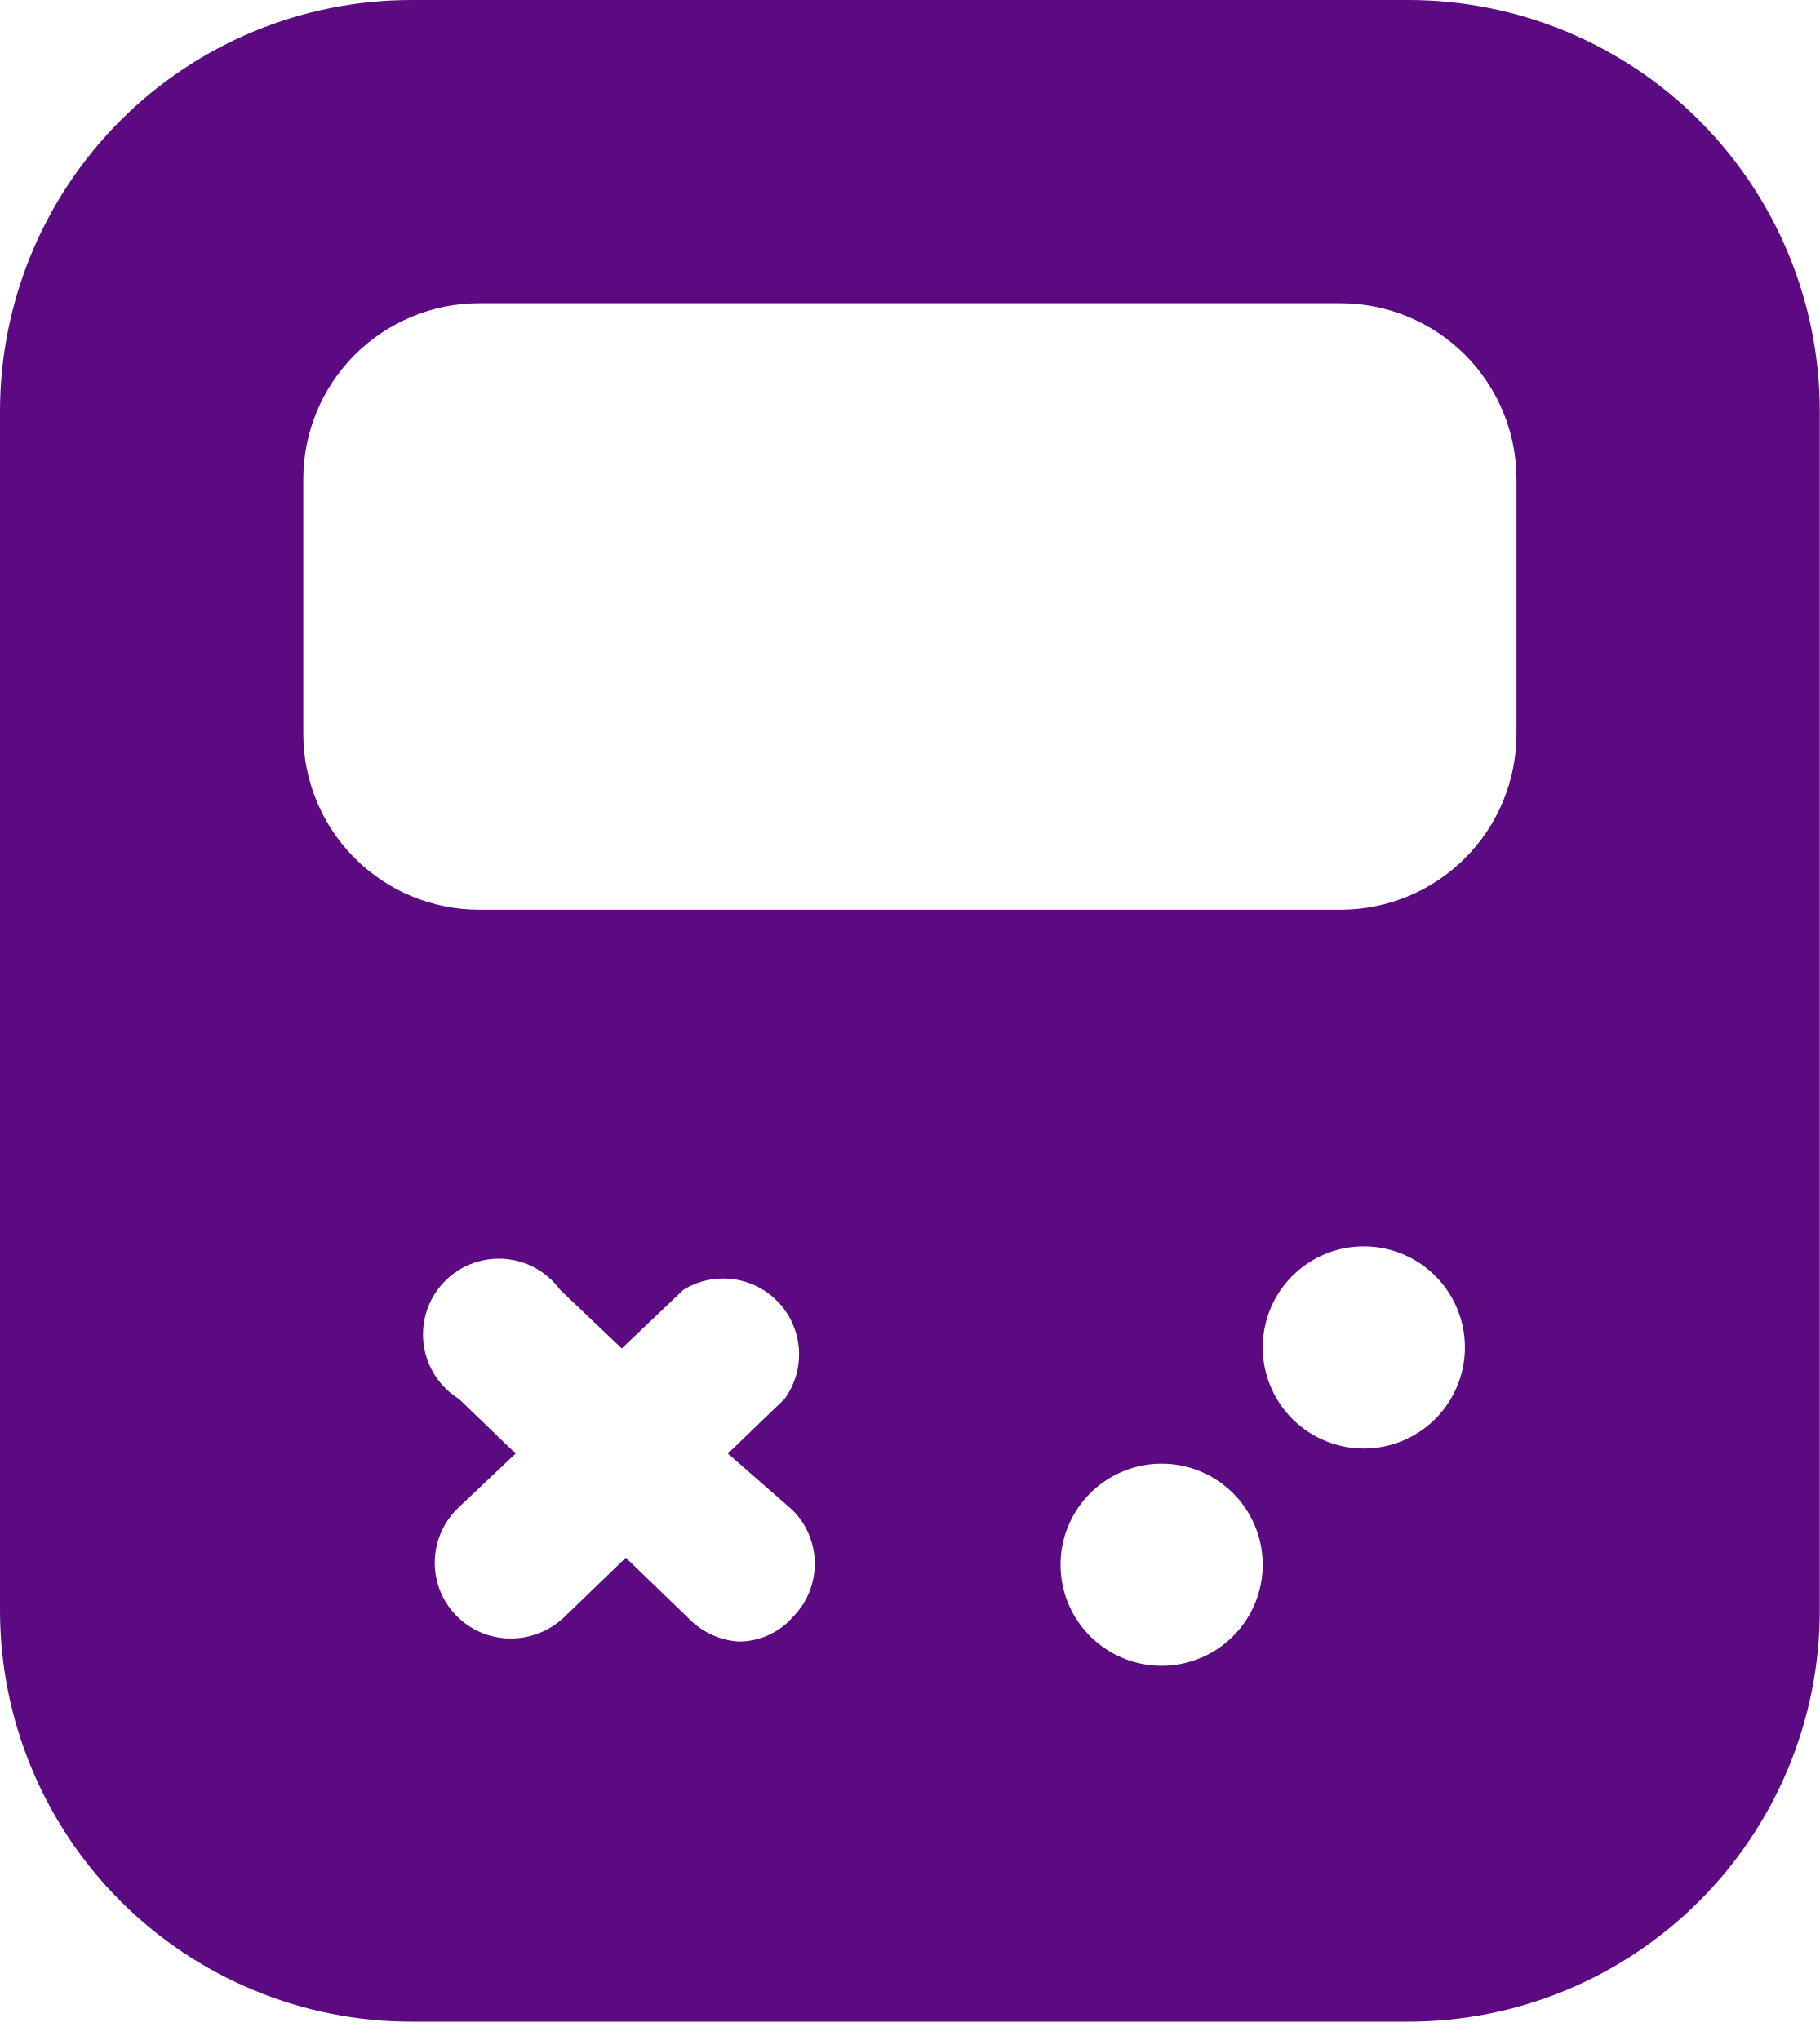
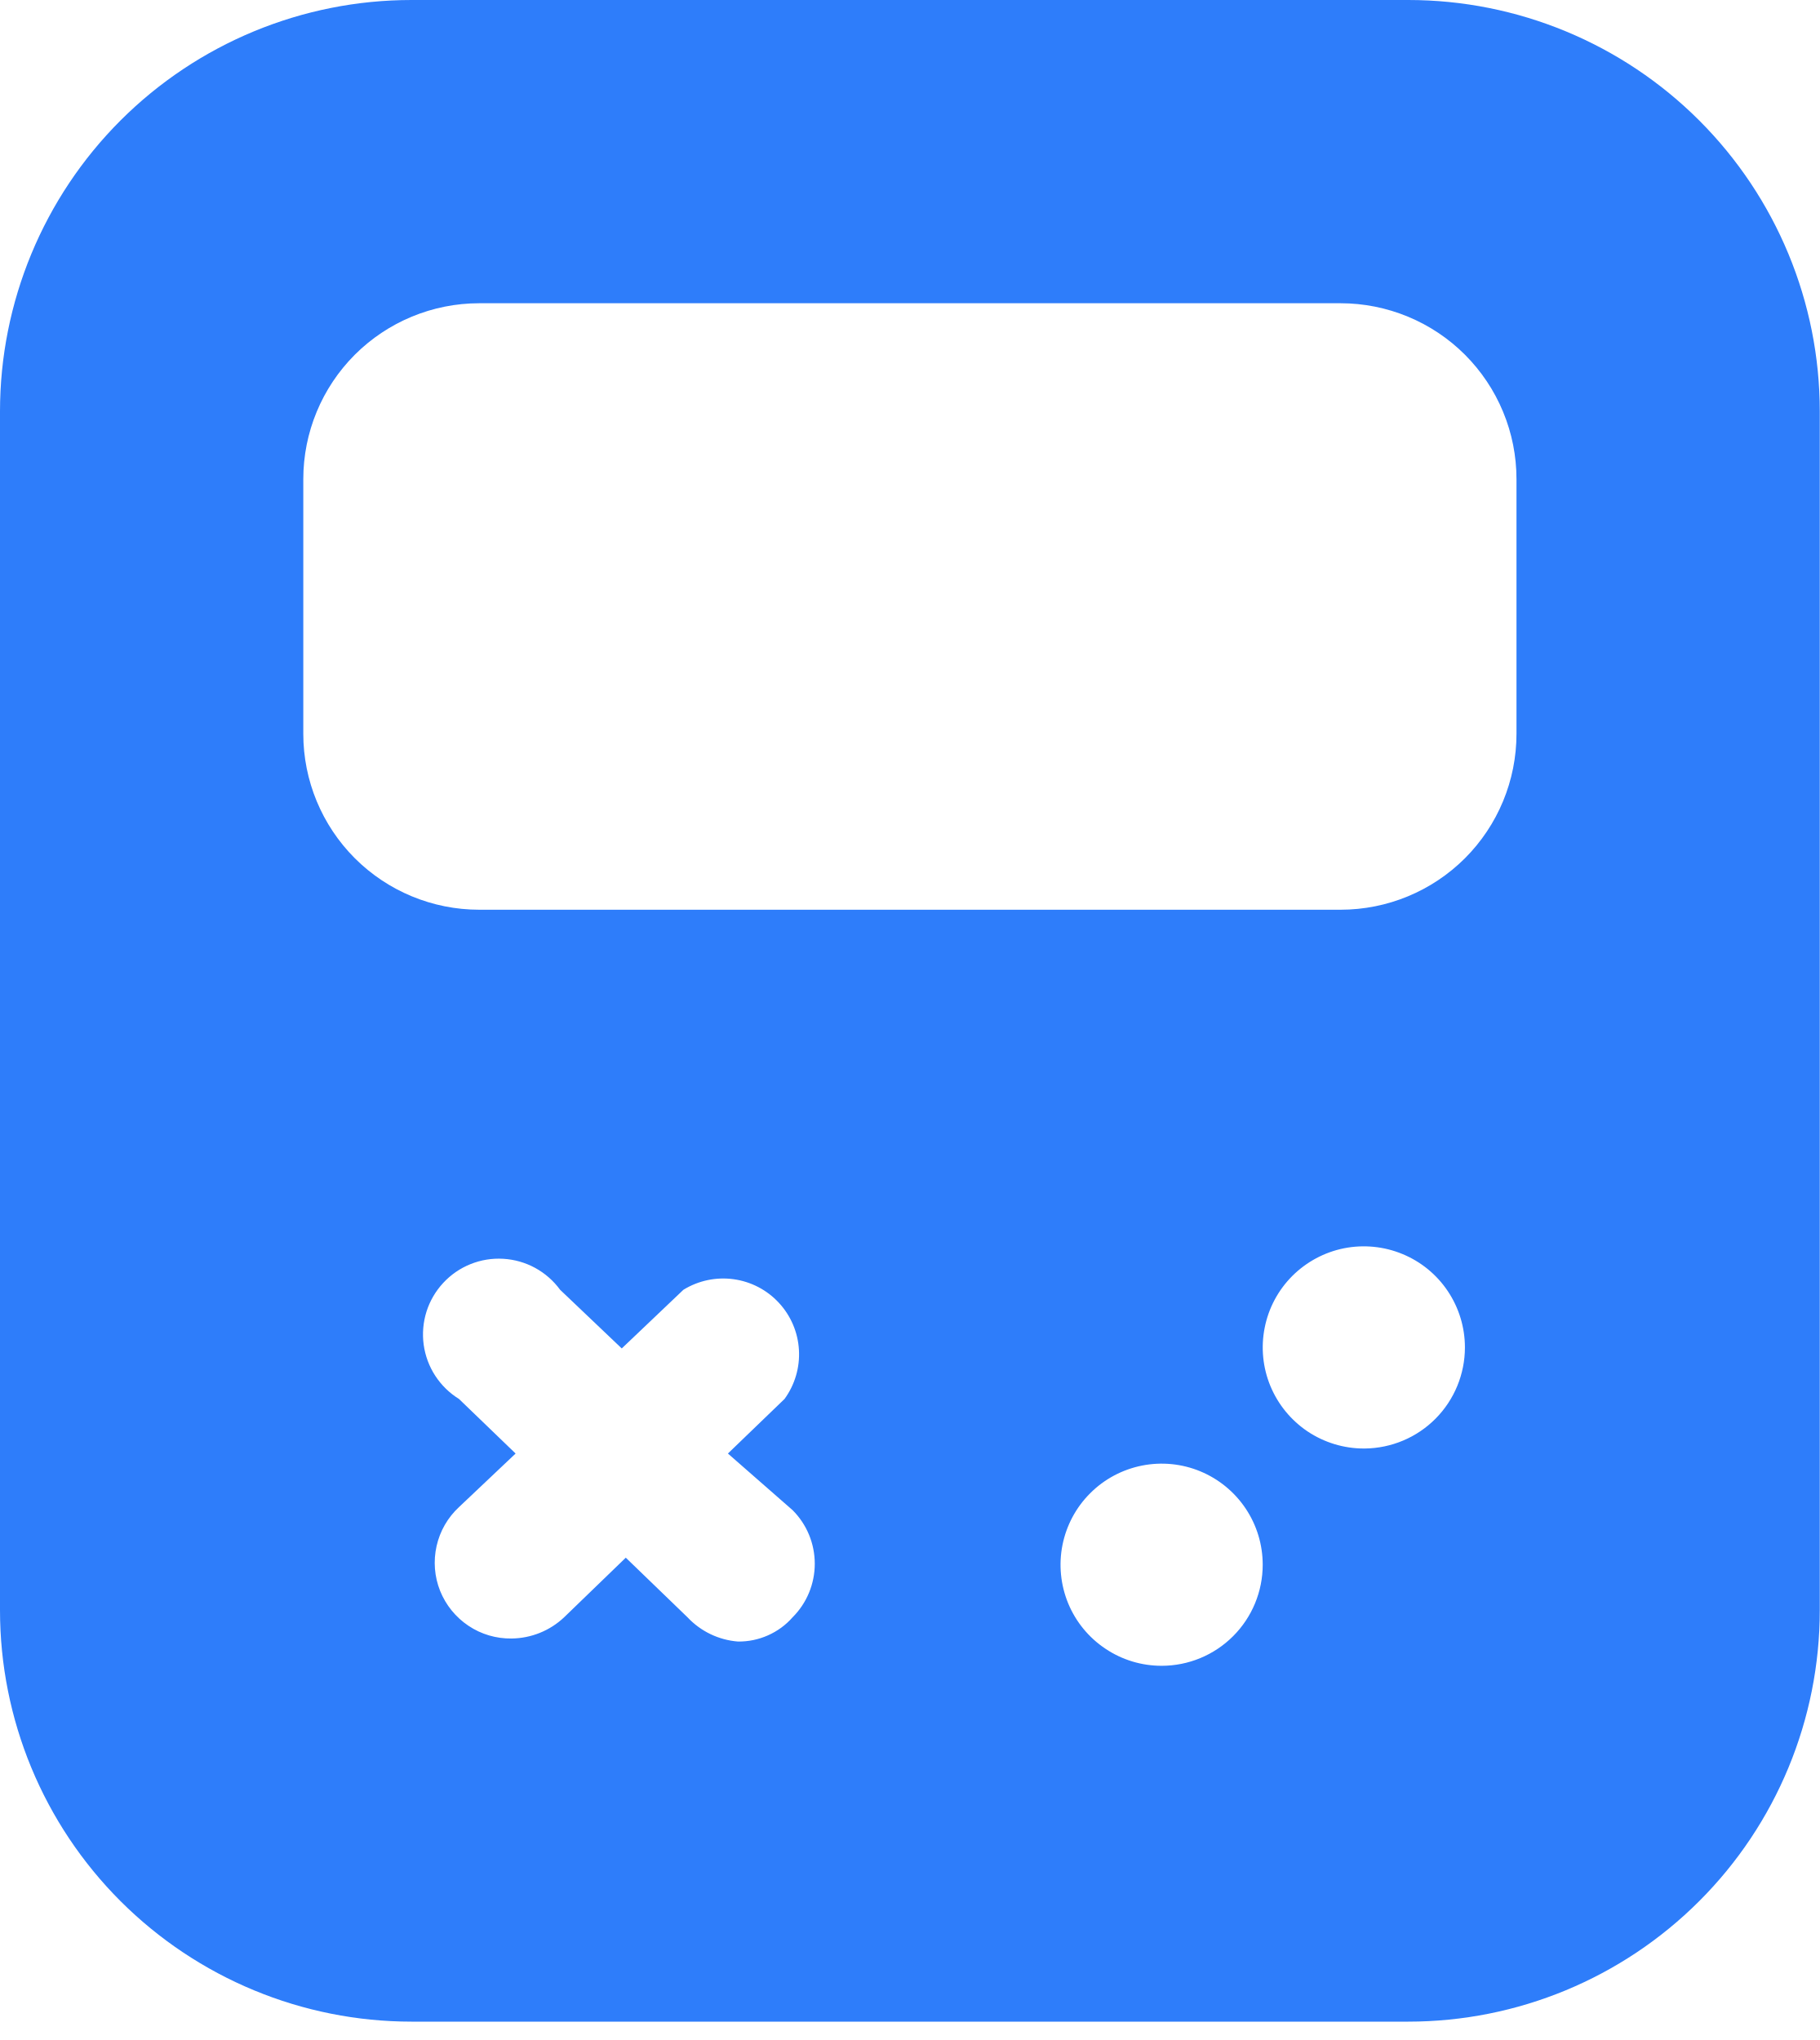
<svg xmlns="http://www.w3.org/2000/svg" width="33" height="37" viewBox="0 0 33 37" fill="none">
-   <path d="M25.538 0H7.462C5.483 0 3.585 0.786 2.185 2.185C0.786 3.585 0 5.483 0 7.462V29.205C0 31.184 0.786 33.082 2.185 34.481C3.585 35.88 5.483 36.667 7.462 36.667H25.538C27.517 36.667 29.415 35.88 30.814 34.481C32.214 33.082 33 31.184 33 29.205V7.462C33 5.483 32.214 3.585 30.814 2.185C29.415 0.786 27.517 0 25.538 0ZM14.373 27.39C14.631 27.648 14.775 27.997 14.775 28.362C14.775 28.726 14.631 29.076 14.373 29.333C14.25 29.474 14.097 29.585 13.926 29.661C13.755 29.737 13.57 29.775 13.383 29.773C13.034 29.746 12.707 29.589 12.467 29.333L11.348 28.252L10.23 29.333C9.972 29.577 9.632 29.714 9.277 29.718C8.999 29.722 8.726 29.642 8.495 29.487C8.264 29.333 8.085 29.112 7.981 28.854C7.878 28.596 7.856 28.313 7.917 28.041C7.978 27.77 8.119 27.524 8.323 27.335L9.35 26.363L8.323 25.373C8.151 25.267 8.004 25.123 7.893 24.953C7.782 24.783 7.711 24.59 7.683 24.389C7.656 24.188 7.673 23.983 7.734 23.789C7.795 23.596 7.899 23.418 8.037 23.269C8.175 23.12 8.344 23.003 8.532 22.928C8.72 22.852 8.923 22.819 9.126 22.831C9.329 22.843 9.526 22.899 9.704 22.996C9.883 23.094 10.037 23.229 10.157 23.393L11.275 24.457L12.393 23.393C12.665 23.226 12.985 23.158 13.301 23.201C13.617 23.244 13.908 23.395 14.124 23.629C14.341 23.863 14.47 24.165 14.488 24.483C14.507 24.801 14.414 25.116 14.227 25.373L13.2 26.363L14.373 27.39ZM21.065 30.213C20.702 30.213 20.348 30.106 20.047 29.904C19.745 29.703 19.51 29.417 19.371 29.082C19.233 28.747 19.196 28.378 19.267 28.022C19.338 27.667 19.512 27.34 19.769 27.084C20.025 26.827 20.352 26.653 20.707 26.582C21.063 26.511 21.432 26.547 21.767 26.686C22.102 26.825 22.388 27.06 22.589 27.361C22.791 27.663 22.898 28.017 22.898 28.38C22.898 28.866 22.705 29.332 22.361 29.676C22.017 30.02 21.551 30.213 21.065 30.213ZM24.732 26.272C24.369 26.272 24.015 26.164 23.713 25.963C23.412 25.761 23.177 25.475 23.038 25.14C22.899 24.805 22.863 24.436 22.934 24.081C23.004 23.725 23.179 23.398 23.435 23.142C23.692 22.886 24.018 22.711 24.374 22.64C24.73 22.57 25.098 22.606 25.433 22.745C25.768 22.883 26.055 23.118 26.256 23.42C26.457 23.721 26.565 24.076 26.565 24.438C26.565 24.921 26.374 25.385 26.035 25.728C25.695 26.072 25.233 26.267 24.75 26.272H24.732ZM27.5 13.31C27.5 14.156 27.164 14.967 26.566 15.566C25.967 16.164 25.156 16.5 24.31 16.5H8.69C7.844 16.5 7.033 16.164 6.434 15.566C5.836 14.967 5.5 14.156 5.5 13.31V8.69C5.5 7.844 5.836 7.033 6.434 6.434C7.033 5.836 7.844 5.5 8.69 5.5H24.31C24.729 5.5 25.144 5.583 25.531 5.743C25.918 5.903 26.27 6.138 26.566 6.434C26.862 6.731 27.097 7.082 27.257 7.469C27.418 7.856 27.5 8.271 27.5 8.69V13.31Z" fill="#5B0A82" />
+   <path d="M25.538 0H7.462C5.483 0 3.585 0.786 2.185 2.185C0.786 3.585 0 5.483 0 7.462V29.205C0 31.184 0.786 33.082 2.185 34.481C3.585 35.88 5.483 36.667 7.462 36.667H25.538C27.517 36.667 29.415 35.88 30.814 34.481C32.214 33.082 33 31.184 33 29.205V7.462C33 5.483 32.214 3.585 30.814 2.185C29.415 0.786 27.517 0 25.538 0ZM14.373 27.39C14.631 27.648 14.775 27.997 14.775 28.362C14.775 28.726 14.631 29.076 14.373 29.333C14.25 29.474 14.097 29.585 13.926 29.661C13.755 29.737 13.57 29.775 13.383 29.773C13.034 29.746 12.707 29.589 12.467 29.333L11.348 28.252L10.23 29.333C9.972 29.577 9.632 29.714 9.277 29.718C8.999 29.722 8.726 29.642 8.495 29.487C8.264 29.333 8.085 29.112 7.981 28.854C7.878 28.596 7.856 28.313 7.917 28.041C7.978 27.77 8.119 27.524 8.323 27.335L9.35 26.363L8.323 25.373C8.151 25.267 8.004 25.123 7.893 24.953C7.782 24.783 7.711 24.59 7.683 24.389C7.656 24.188 7.673 23.983 7.734 23.789C7.795 23.596 7.899 23.418 8.037 23.269C8.175 23.12 8.344 23.003 8.532 22.928C8.72 22.852 8.923 22.819 9.126 22.831C9.329 22.843 9.526 22.899 9.704 22.996C9.883 23.094 10.037 23.229 10.157 23.393L11.275 24.457L12.393 23.393C12.665 23.226 12.985 23.158 13.301 23.201C13.617 23.244 13.908 23.395 14.124 23.629C14.341 23.863 14.47 24.165 14.488 24.483C14.507 24.801 14.414 25.116 14.227 25.373L13.2 26.363L14.373 27.39ZM21.065 30.213C20.702 30.213 20.348 30.106 20.047 29.904C19.745 29.703 19.51 29.417 19.371 29.082C19.233 28.747 19.196 28.378 19.267 28.022C19.338 27.667 19.512 27.34 19.769 27.084C20.025 26.827 20.352 26.653 20.707 26.582C21.063 26.511 21.432 26.547 21.767 26.686C22.102 26.825 22.388 27.06 22.589 27.361C22.791 27.663 22.898 28.017 22.898 28.38C22.898 28.866 22.705 29.332 22.361 29.676C22.017 30.02 21.551 30.213 21.065 30.213ZM24.732 26.272C24.369 26.272 24.015 26.164 23.713 25.963C23.412 25.761 23.177 25.475 23.038 25.14C22.899 24.805 22.863 24.436 22.934 24.081C23.004 23.725 23.179 23.398 23.435 23.142C23.692 22.886 24.018 22.711 24.374 22.64C24.73 22.57 25.098 22.606 25.433 22.745C25.768 22.883 26.055 23.118 26.256 23.42C26.457 23.721 26.565 24.076 26.565 24.438C26.565 24.921 26.374 25.385 26.035 25.728C25.695 26.072 25.233 26.267 24.75 26.272H24.732ZM27.5 13.31C27.5 14.156 27.164 14.967 26.566 15.566C25.967 16.164 25.156 16.5 24.31 16.5H8.69C7.844 16.5 7.033 16.164 6.434 15.566C5.836 14.967 5.5 14.156 5.5 13.31V8.69C5.5 7.844 5.836 7.033 6.434 6.434C7.033 5.836 7.844 5.5 8.69 5.5H24.31C24.729 5.5 25.144 5.583 25.531 5.743C25.918 5.903 26.27 6.138 26.566 6.434C26.862 6.731 27.097 7.082 27.257 7.469C27.418 7.856 27.5 8.271 27.5 8.69V13.31Z" fill="#2E7DFA" />
</svg>
